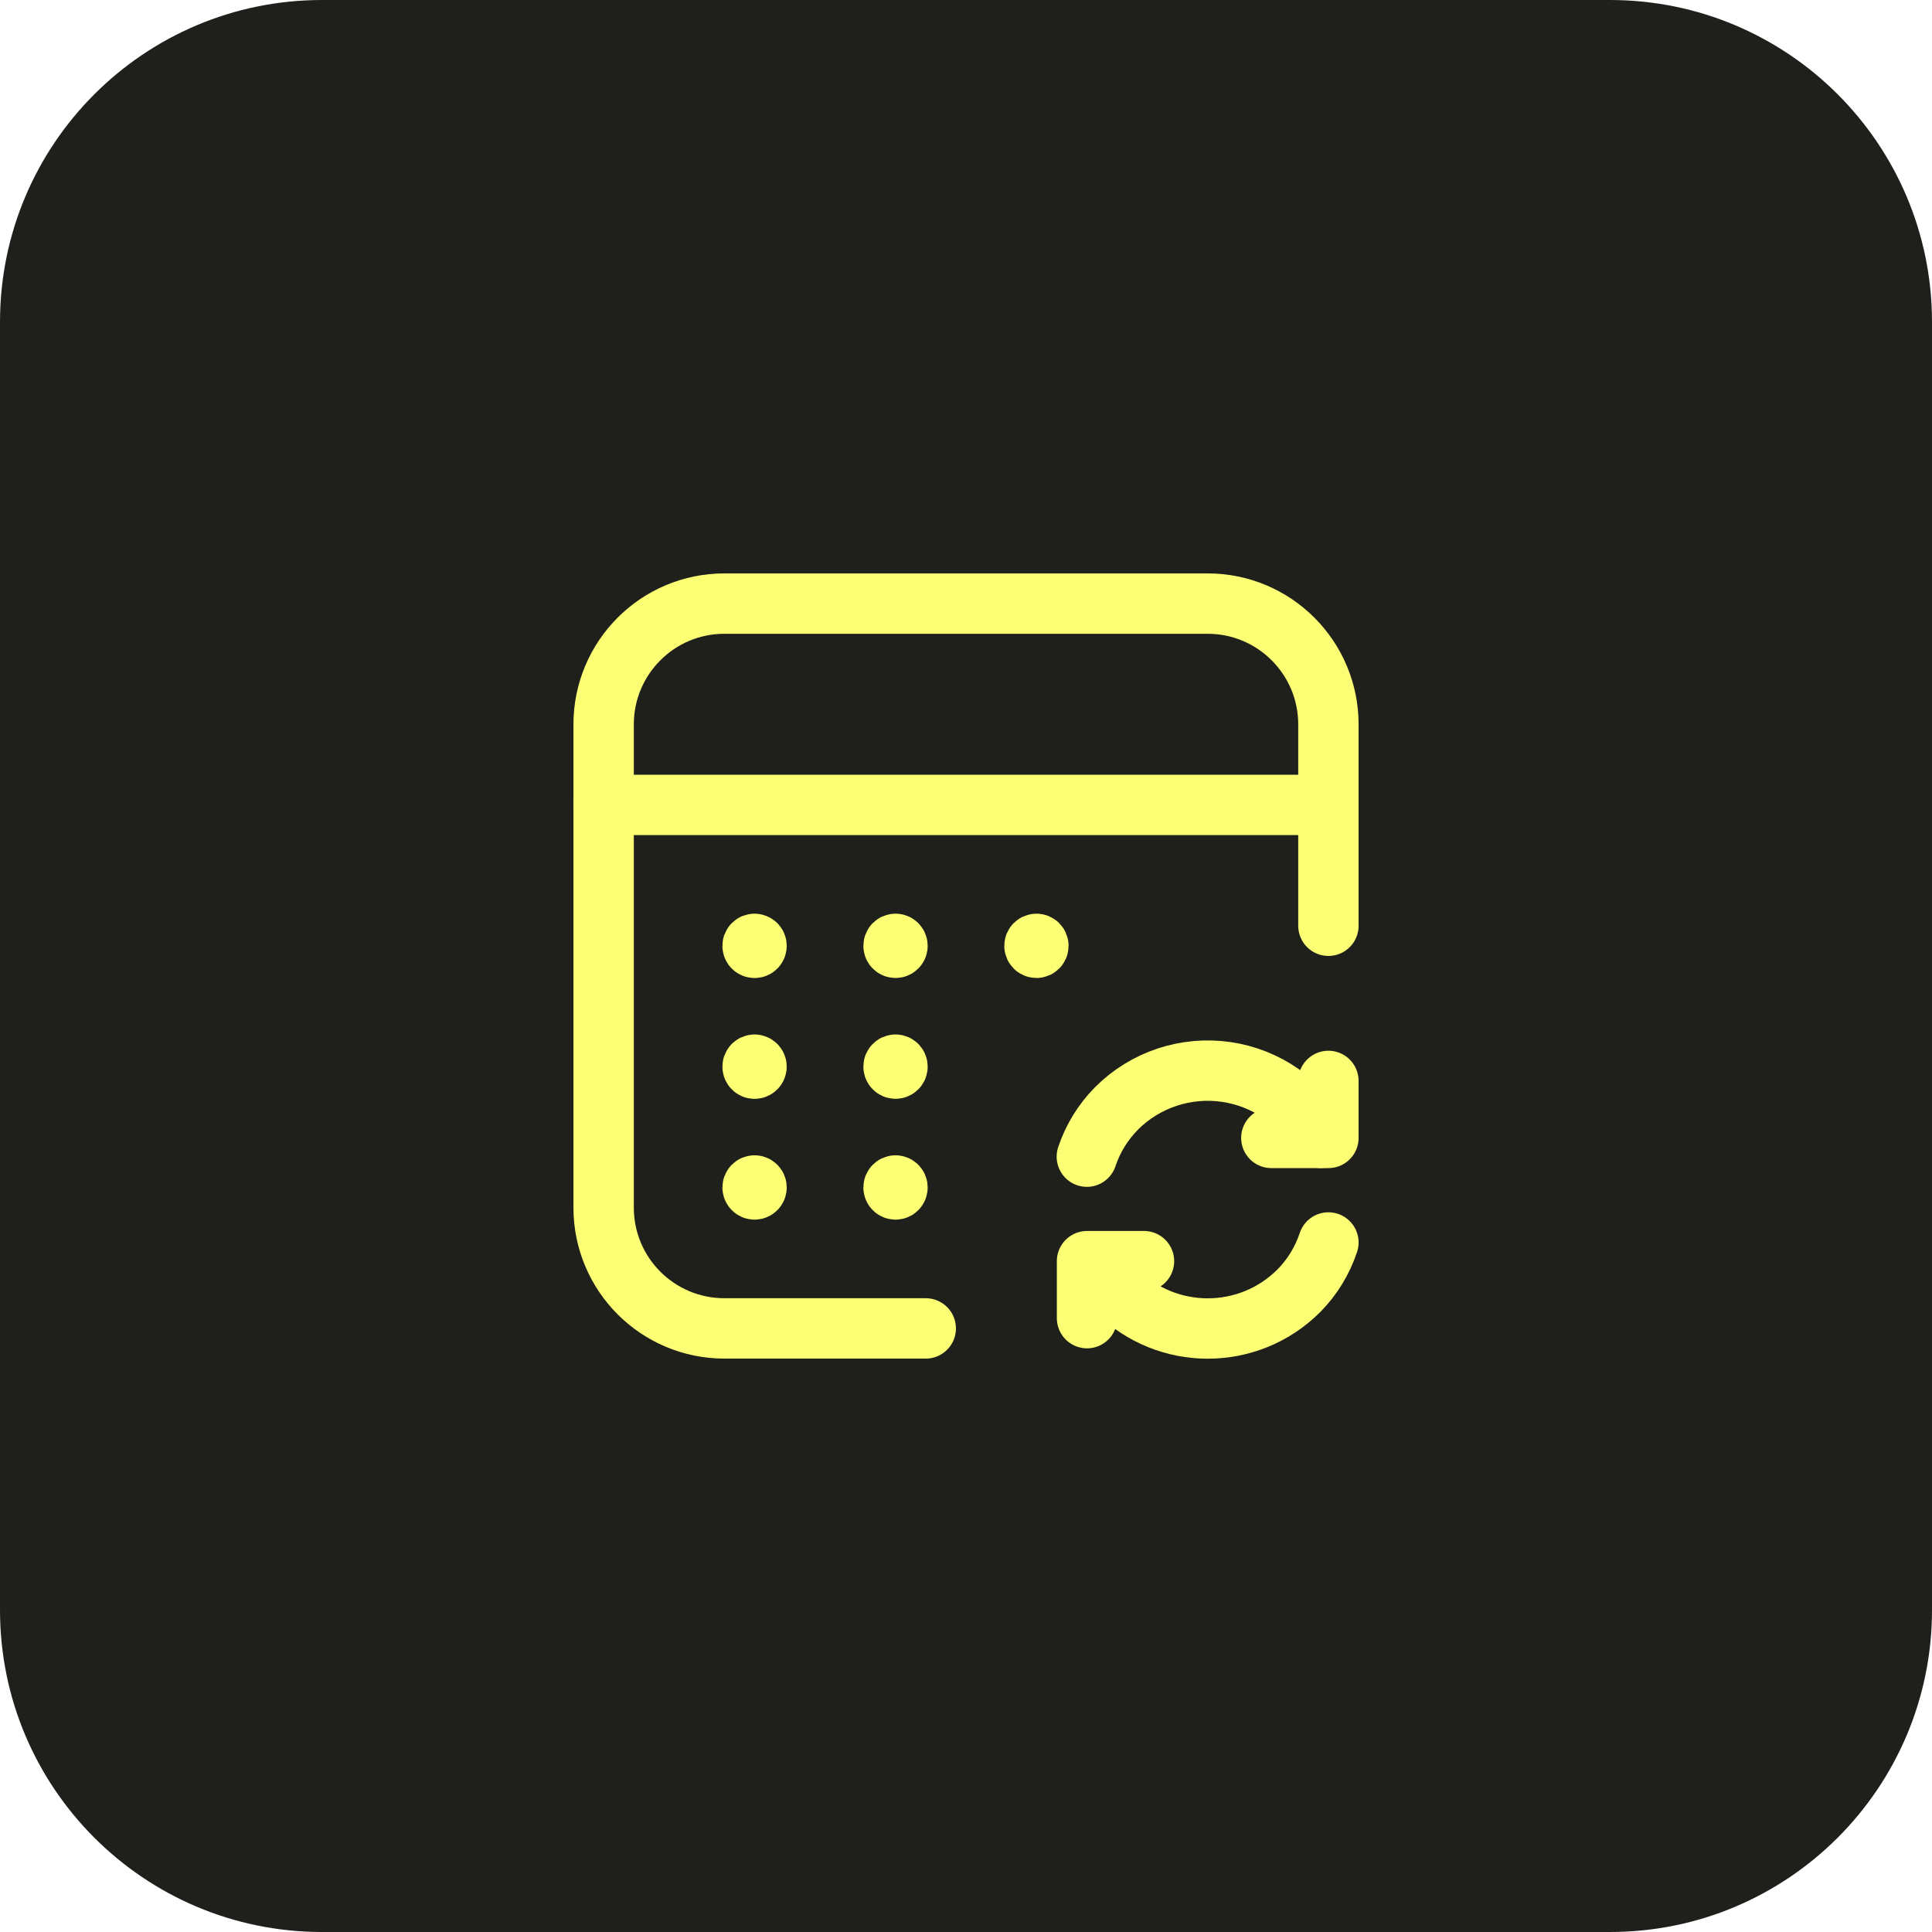
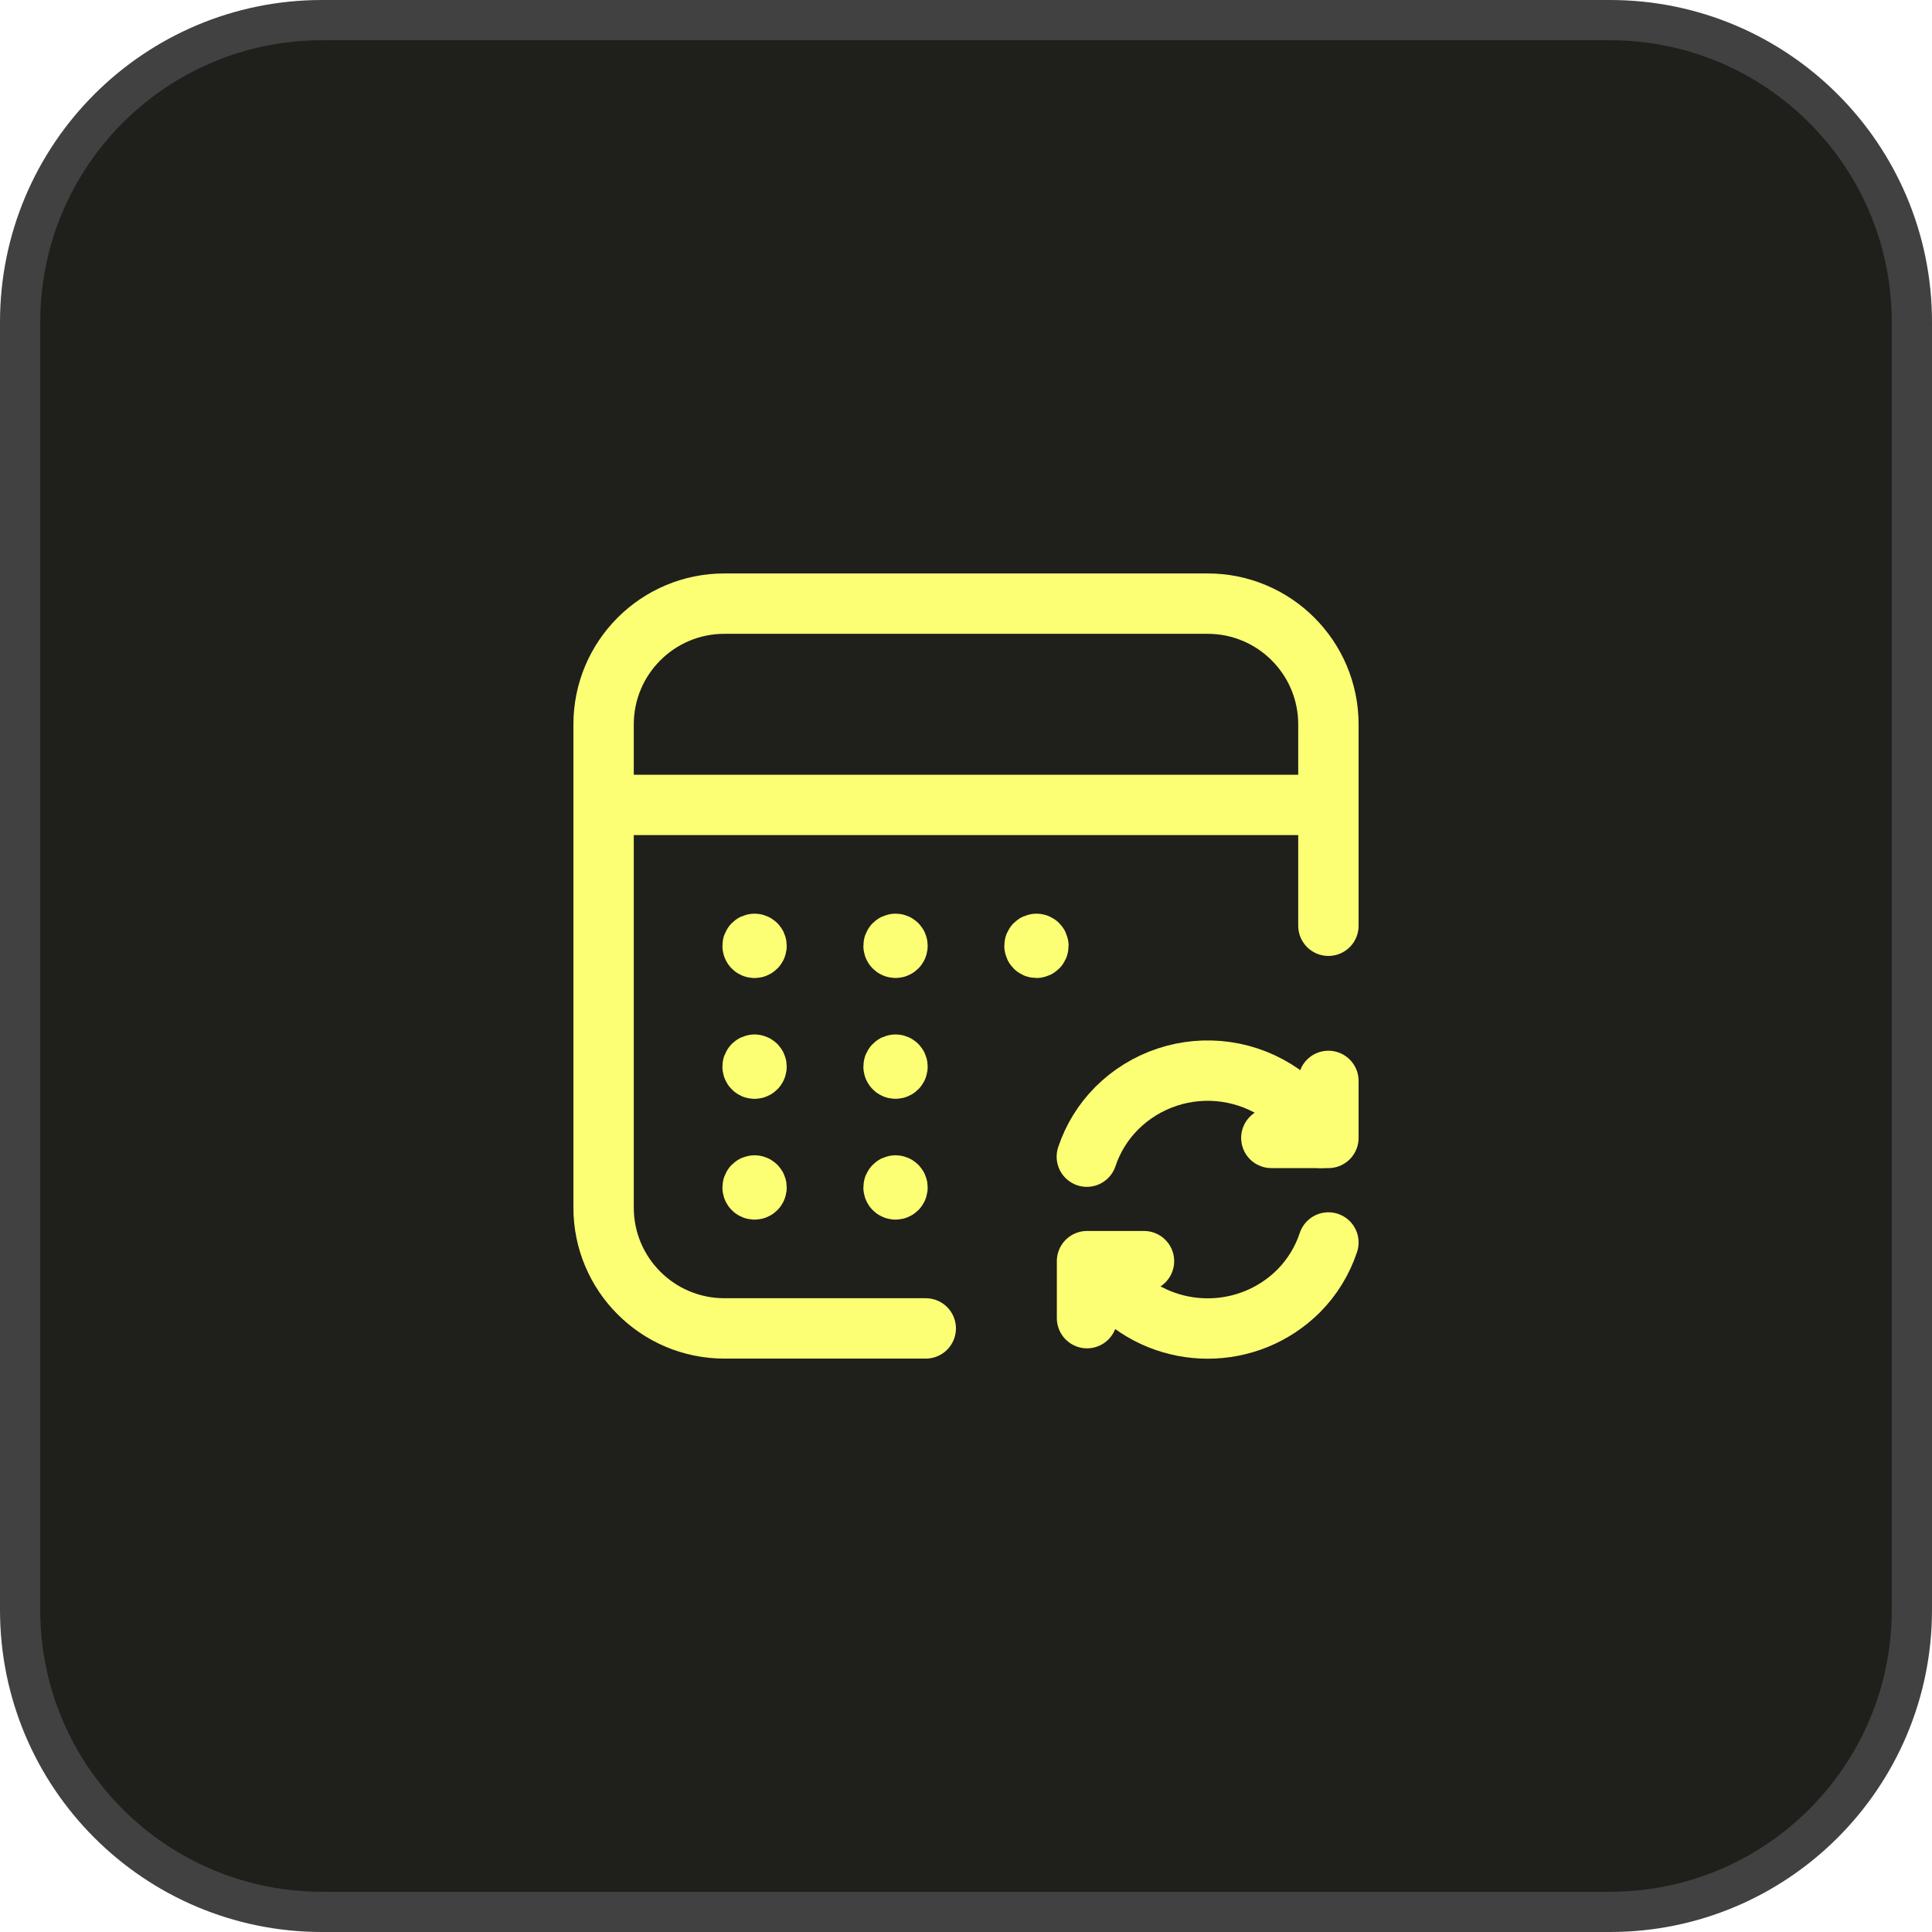
<svg xmlns="http://www.w3.org/2000/svg" width="48" height="48" viewBox="0 0 48 48" fill="none">
-   <rect width="48" height="48" rx="8" fill="#1F1F1C" />
-   <path d="M23 33.004H17.998C16.34 33.004 14.997 31.66 14.997 30.003V17.998C14.997 16.34 16.34 14.996 17.998 14.996H30.003C31.66 14.996 33.004 16.34 33.004 17.998V23" stroke="#FCFF74" stroke-width="1.5" stroke-linecap="round" stroke-linejoin="round" />
+   <rect x="0.5" y="0.5" width="47" height="47" rx="7.5" fill="#1F1F1C" />
+   <rect x="0.5" y="0.5" width="47" height="47" rx="7.5" stroke="#414141" />
+   <path d="M23 33.004H17.997C16.34 33.004 14.996 31.66 14.996 30.003V17.998C14.996 16.34 16.34 14.997 17.997 14.997H30.003C31.66 14.997 33.004 16.34 33.004 17.998V23" stroke="#FCFF74" stroke-width="1.5" stroke-linecap="round" stroke-linejoin="round" />
  <path d="M31.586 28.271H33.004V26.855" stroke="#FCFF74" stroke-width="1.5" stroke-linecap="round" stroke-linejoin="round" />
  <path d="M28.422 31.333H27.007V32.749" stroke="#FCFF74" stroke-width="1.5" stroke-linecap="round" stroke-linejoin="round" />
-   <path d="M33.004 30.869C32.854 31.32 32.603 31.731 32.269 32.069C31.018 33.319 28.992 33.319 27.742 32.069C27.524 31.853 27.34 31.607 27.193 31.337" stroke="#FCFF74" stroke-width="1.5" stroke-linecap="round" stroke-linejoin="round" />
+   <path d="M33.004 30.869C32.854 31.321 32.603 31.731 32.268 32.07C31.018 33.319 28.992 33.319 27.742 32.07C27.524 31.853 27.34 31.607 27.193 31.337" stroke="#FCFF74" stroke-width="1.5" stroke-linecap="round" stroke-linejoin="round" />
  <path d="M32.816 28.27C32.333 27.383 31.461 26.776 30.462 26.632C29.463 26.488 28.454 26.823 27.741 27.537C27.406 27.875 27.153 28.285 27.002 28.737" stroke="#FCFF74" stroke-width="1.5" stroke-linecap="round" stroke-linejoin="round" />
-   <path d="M33.004 19.998H14.997" stroke="#FCFF74" stroke-width="1.5" stroke-linecap="round" stroke-linejoin="round" />
+   <path d="M33.004 19.998H14.996" stroke="#FCFF74" stroke-width="1.5" stroke-linecap="round" stroke-linejoin="round" />
  <path d="M25.75 23.45C25.723 23.45 25.701 23.472 25.701 23.499C25.701 23.526 25.723 23.548 25.75 23.548C25.777 23.548 25.799 23.526 25.799 23.499C25.799 23.472 25.777 23.45 25.75 23.45" stroke="#FCFF74" stroke-width="1.5" stroke-linecap="round" stroke-linejoin="round" />
-   <path d="M22.248 23.45C22.235 23.45 22.223 23.455 22.214 23.464C22.205 23.474 22.2 23.486 22.2 23.499C22.2 23.519 22.212 23.537 22.231 23.544C22.249 23.552 22.27 23.547 22.284 23.533C22.298 23.519 22.302 23.498 22.294 23.48C22.286 23.461 22.268 23.45 22.248 23.45" stroke="#FCFF74" stroke-width="1.5" stroke-linecap="round" stroke-linejoin="round" />
-   <path d="M18.747 23.45C18.733 23.45 18.721 23.455 18.712 23.464C18.702 23.474 18.697 23.487 18.698 23.5C18.698 23.52 18.71 23.538 18.728 23.545C18.747 23.553 18.768 23.549 18.782 23.534C18.796 23.52 18.8 23.499 18.792 23.48C18.784 23.462 18.766 23.451 18.746 23.451" stroke="#FCFF74" stroke-width="1.5" stroke-linecap="round" stroke-linejoin="round" />
+   <path d="M22.248 23.45C22.235 23.45 22.223 23.455 22.214 23.464C22.205 23.473 22.2 23.486 22.2 23.499C22.2 23.519 22.212 23.537 22.231 23.544C22.249 23.552 22.27 23.547 22.284 23.533C22.298 23.519 22.302 23.498 22.294 23.479C22.286 23.461 22.268 23.449 22.248 23.45" stroke="#FCFF74" stroke-width="1.5" stroke-linecap="round" stroke-linejoin="round" />
+   <path d="M18.747 23.45C18.733 23.449 18.721 23.455 18.712 23.464C18.702 23.474 18.697 23.486 18.698 23.5C18.698 23.52 18.71 23.538 18.728 23.545C18.747 23.553 18.768 23.548 18.782 23.534C18.796 23.52 18.8 23.499 18.792 23.48C18.784 23.462 18.766 23.45 18.746 23.451" stroke="#FCFF74" stroke-width="1.5" stroke-linecap="round" stroke-linejoin="round" />
  <path d="M22.248 26.451C22.235 26.451 22.223 26.456 22.214 26.466C22.205 26.475 22.2 26.487 22.2 26.5C22.2 26.52 22.212 26.538 22.231 26.546C22.249 26.553 22.27 26.549 22.284 26.535C22.298 26.52 22.302 26.499 22.294 26.481C22.286 26.462 22.268 26.451 22.248 26.451" stroke="#FCFF74" stroke-width="1.5" stroke-linecap="round" stroke-linejoin="round" />
  <path d="M18.747 26.451C18.733 26.451 18.721 26.456 18.712 26.466C18.702 26.475 18.697 26.488 18.698 26.501C18.698 26.521 18.71 26.539 18.728 26.547C18.747 26.554 18.768 26.55 18.782 26.535C18.796 26.521 18.8 26.5 18.792 26.482C18.784 26.463 18.766 26.452 18.746 26.452" stroke="#FCFF74" stroke-width="1.5" stroke-linecap="round" stroke-linejoin="round" />
-   <path d="M22.248 29.453C22.235 29.453 22.223 29.459 22.214 29.468C22.205 29.477 22.2 29.489 22.2 29.502C22.2 29.522 22.212 29.54 22.231 29.548C22.249 29.555 22.27 29.551 22.284 29.537C22.298 29.523 22.302 29.501 22.294 29.483C22.286 29.465 22.268 29.453 22.248 29.453" stroke="#FCFF74" stroke-width="1.5" stroke-linecap="round" stroke-linejoin="round" />
-   <path d="M18.747 29.453C18.734 29.453 18.721 29.458 18.712 29.467C18.703 29.477 18.698 29.489 18.698 29.502C18.698 29.522 18.71 29.54 18.728 29.548C18.747 29.555 18.768 29.551 18.782 29.537C18.796 29.523 18.8 29.501 18.792 29.483C18.784 29.465 18.766 29.453 18.746 29.453" stroke="#FCFF74" stroke-width="1.5" stroke-linecap="round" stroke-linejoin="round" />
+   <path d="M22.248 29.453C22.235 29.453 22.223 29.458 22.214 29.468C22.205 29.477 22.2 29.489 22.2 29.502C22.2 29.522 22.212 29.54 22.231 29.547C22.249 29.555 22.27 29.551 22.284 29.537C22.298 29.522 22.302 29.501 22.294 29.483C22.286 29.464 22.268 29.453 22.248 29.453" stroke="#FCFF74" stroke-width="1.5" stroke-linecap="round" stroke-linejoin="round" />
+   <path d="M18.747 29.453C18.734 29.453 18.721 29.458 18.712 29.467C18.703 29.477 18.698 29.489 18.698 29.502C18.698 29.522 18.71 29.54 18.728 29.547C18.747 29.555 18.768 29.551 18.782 29.537C18.796 29.522 18.8 29.501 18.792 29.483C18.784 29.464 18.766 29.453 18.746 29.453" stroke="#FCFF74" stroke-width="1.5" stroke-linecap="round" stroke-linejoin="round" />
</svg>
